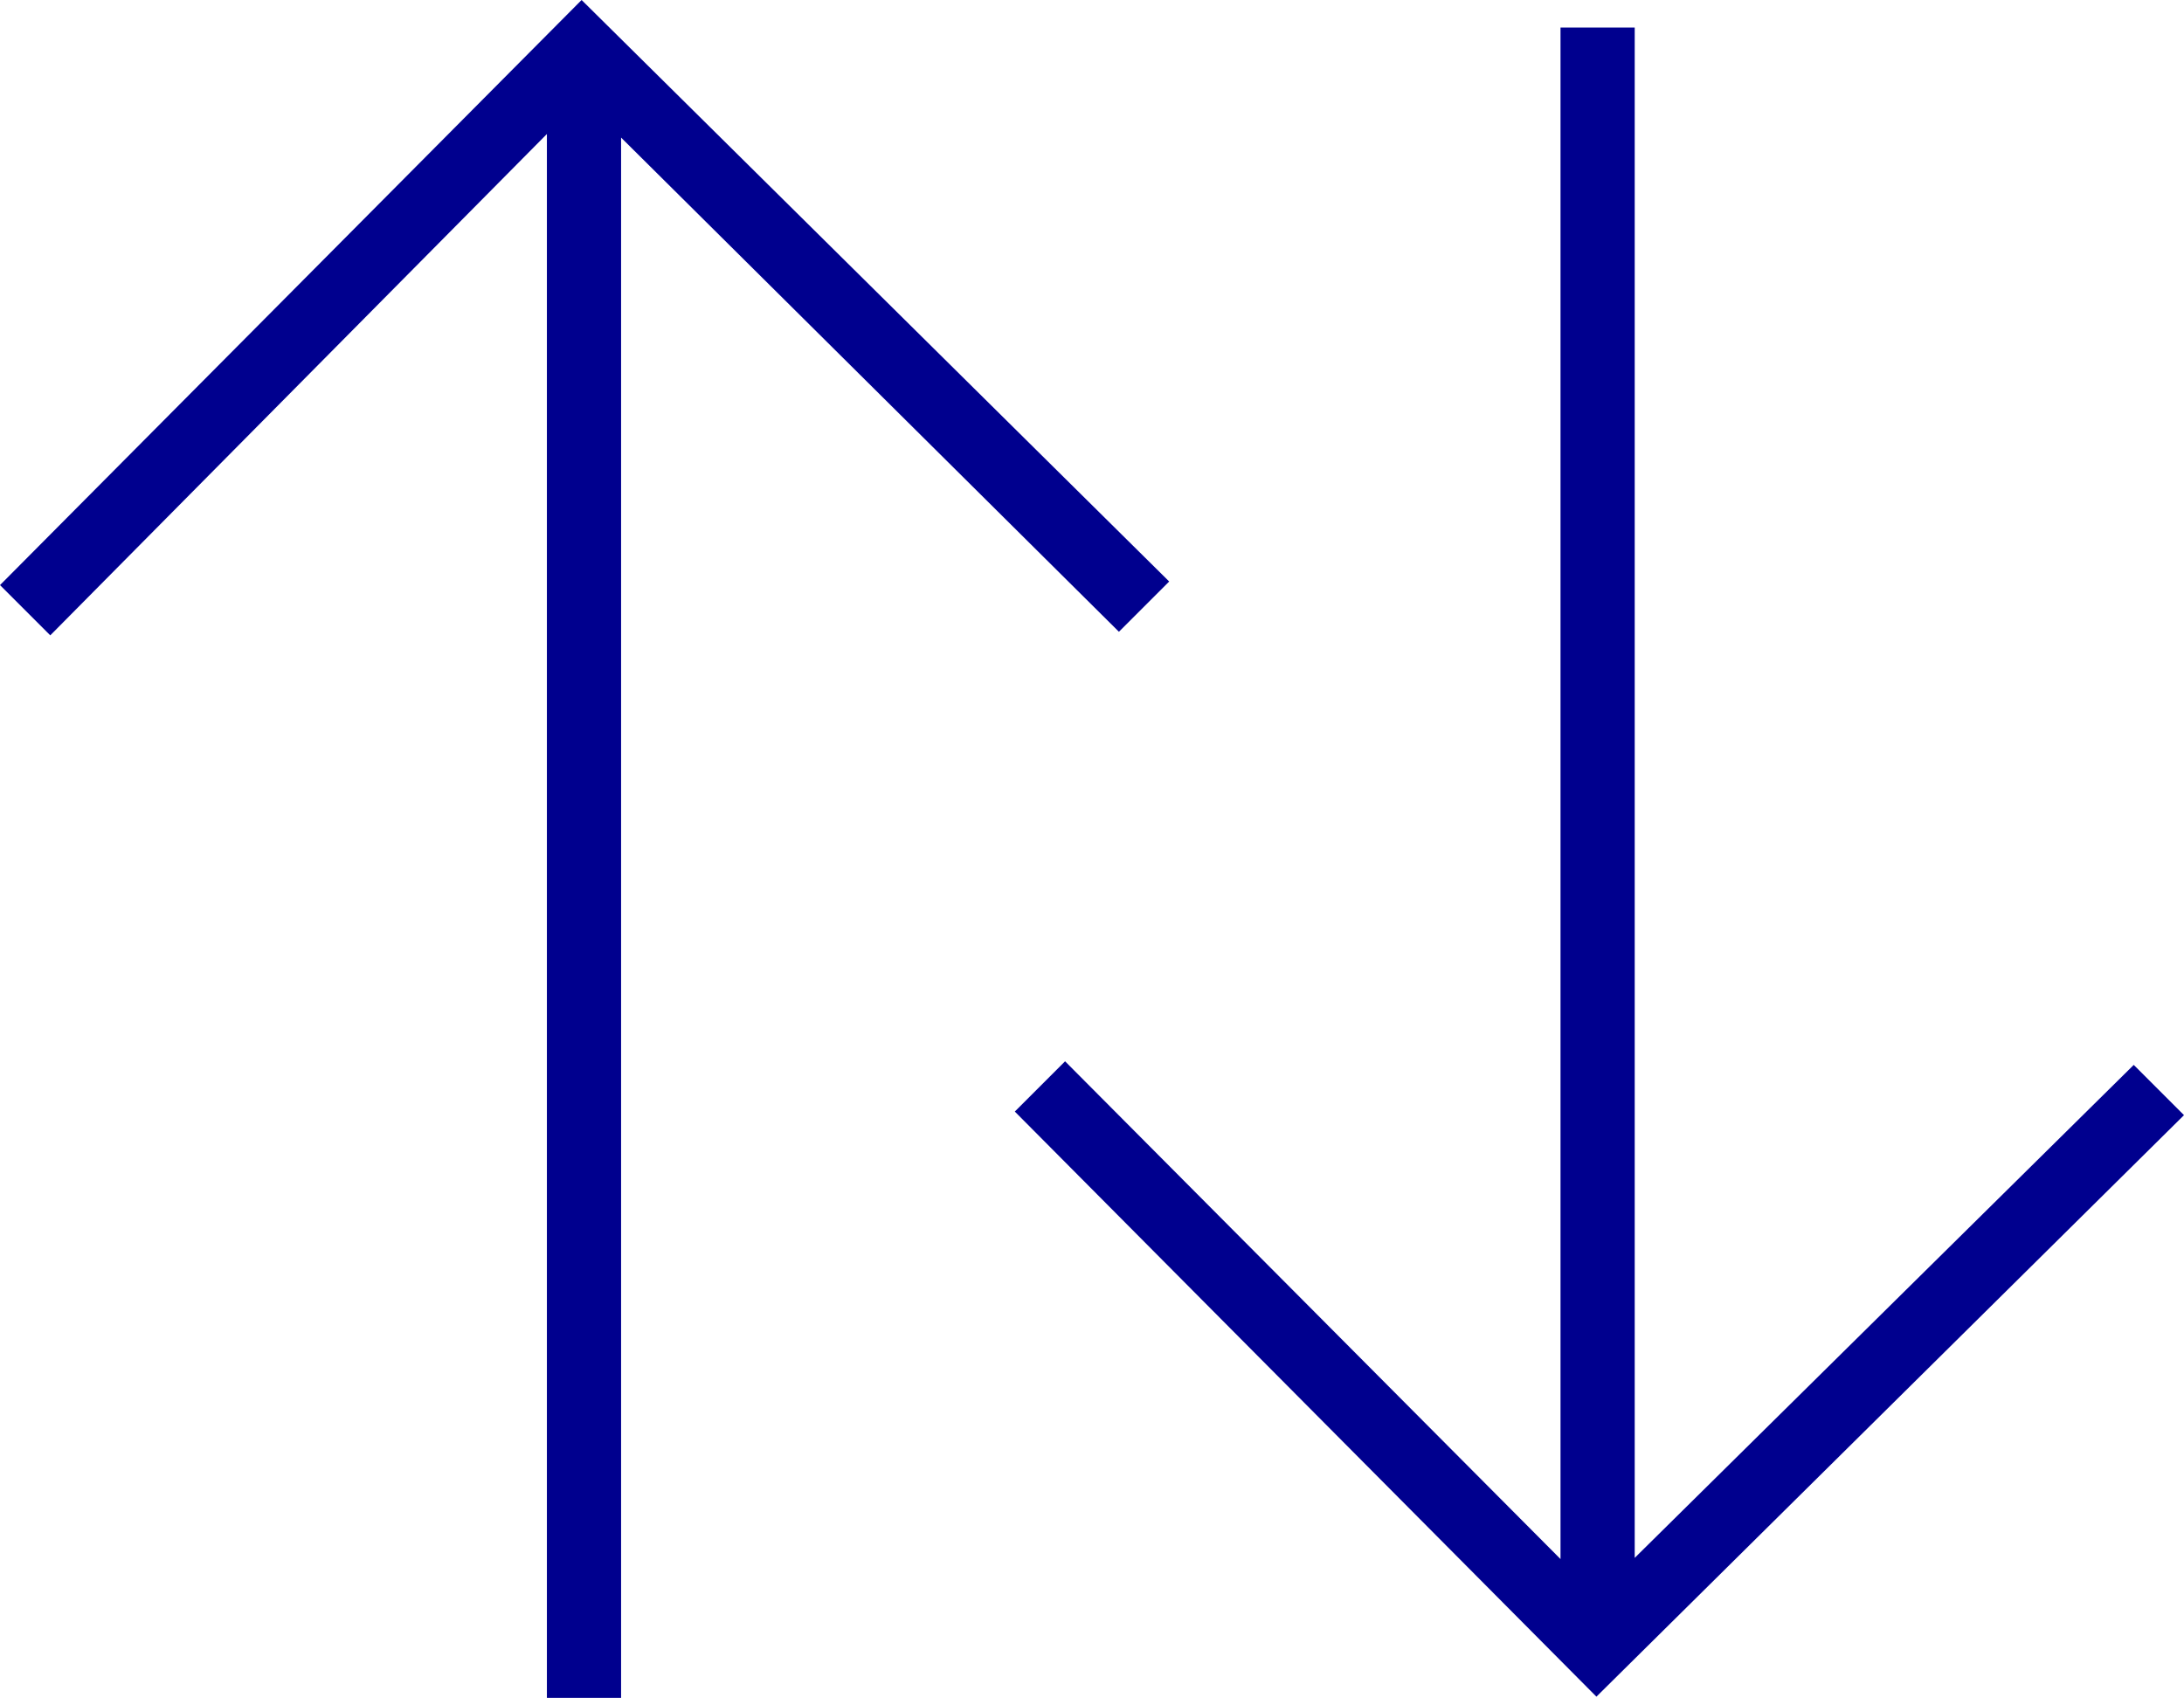
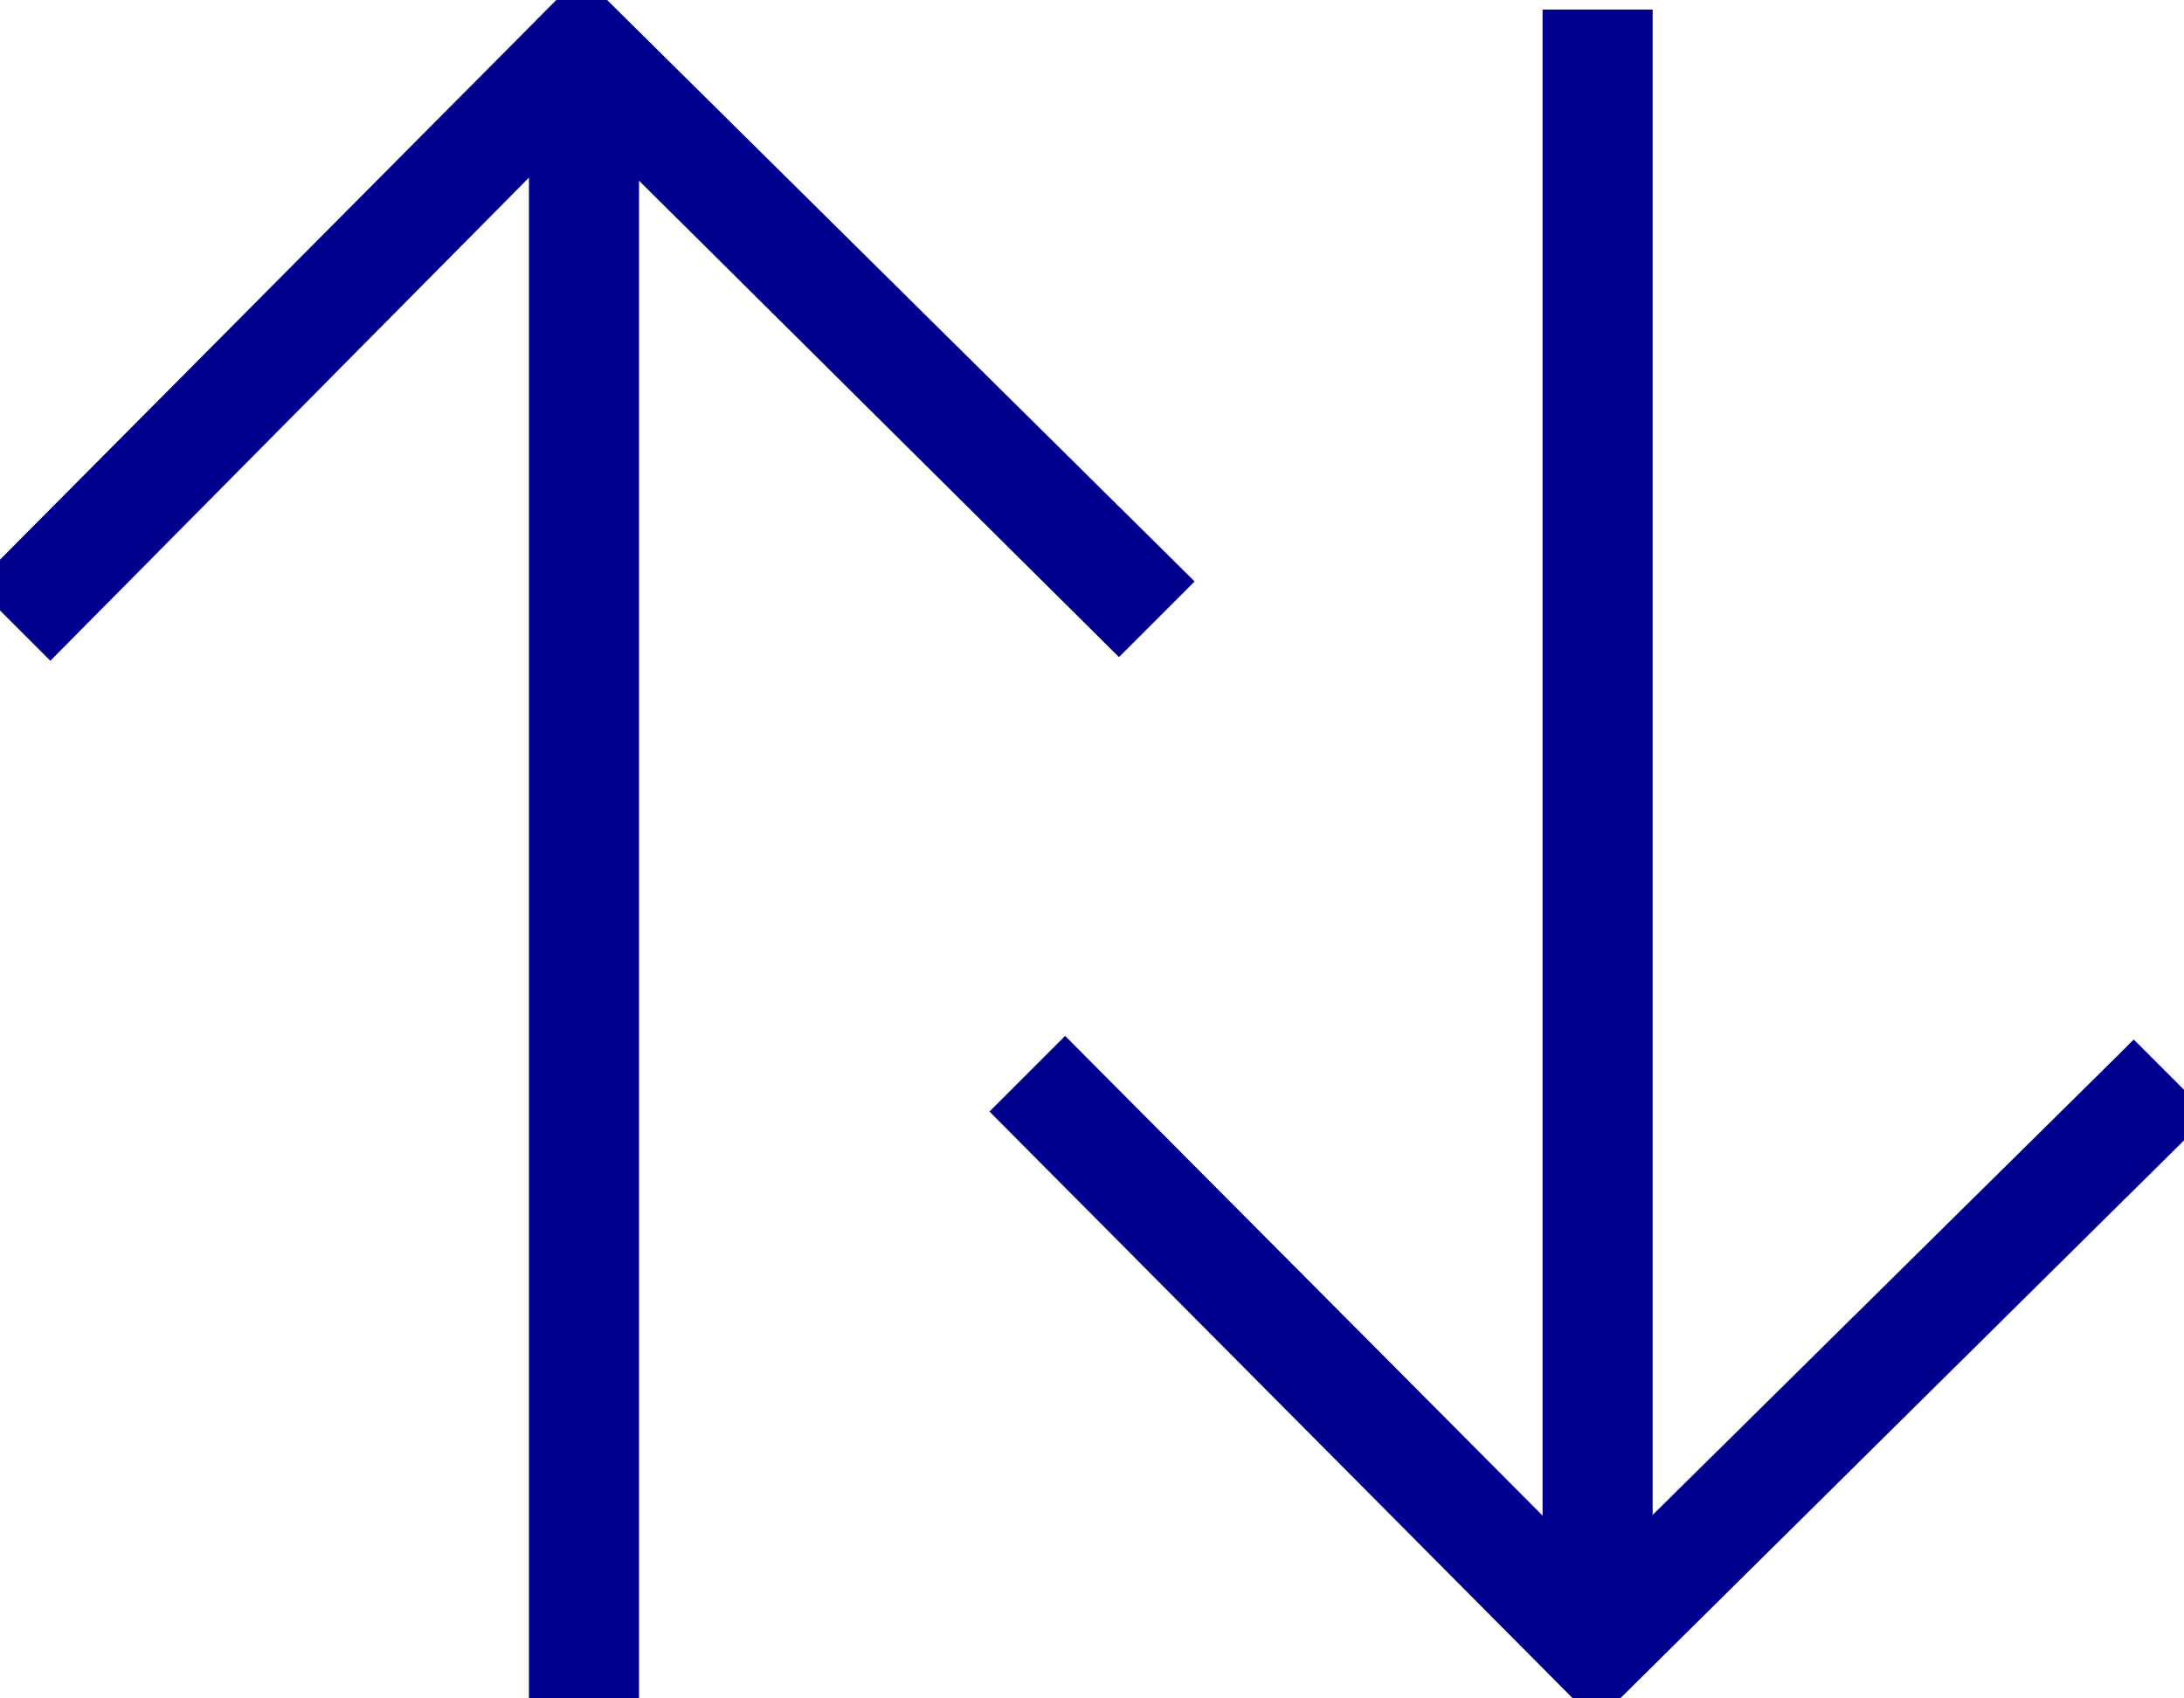
<svg xmlns="http://www.w3.org/2000/svg" id="Layer_2" data-name="Layer 2" viewBox="0 0 18.25 14.19">
  <defs>
    <style>
      .cls-1 {
        fill: #00008e;
+         stroke: #00008e;
+         stroke-width: .3px;
      }
    </style>
  </defs>
  <g id="Layer_1-2" data-name="Layer 1">
    <g>
      <path class="cls-1" d="M9.77,4.86l-.42.42L5.19,1.15v13.04h-.62V1.12L.42,5.31l-.42-.42L4.86,0l4.91,4.86Z" />
      <path class="cls-1" d="M17.83,8.9l.42.42-4.91,4.86-4.86-4.89.42-.42,4.14,4.16V.23h.62v12.79l4.16-4.11Z" />
    </g>
  </g>
</svg>
